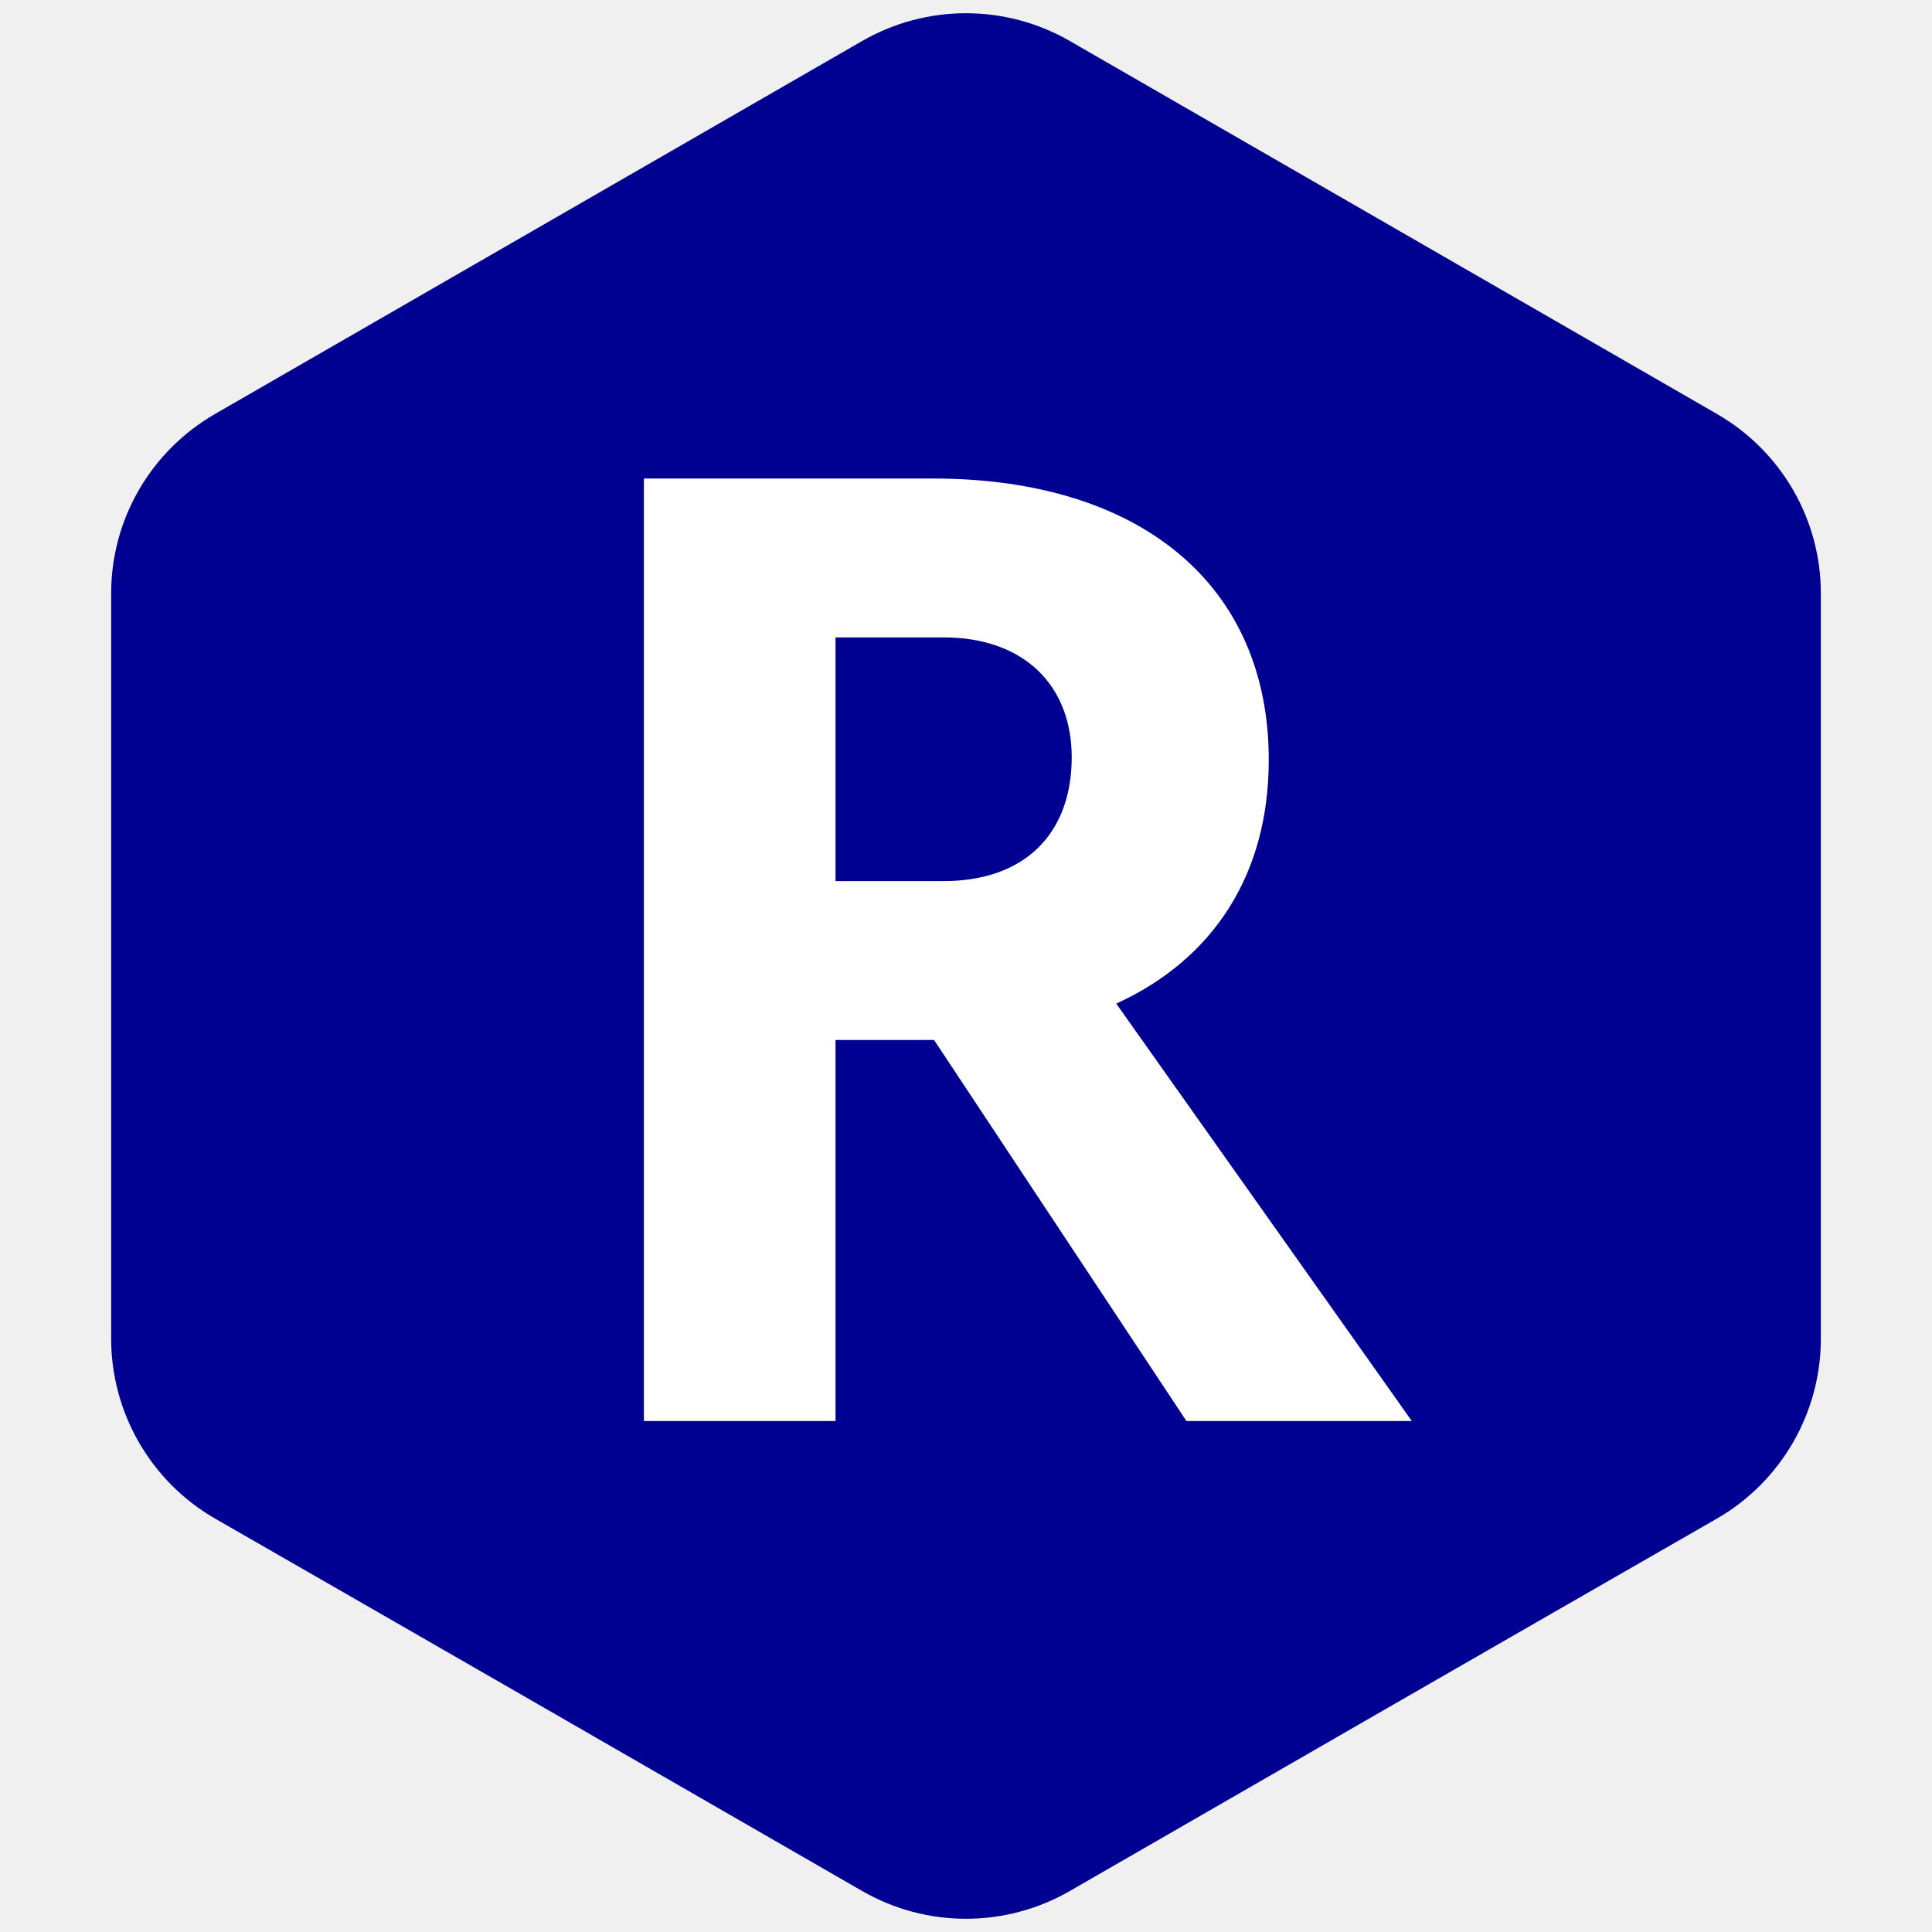
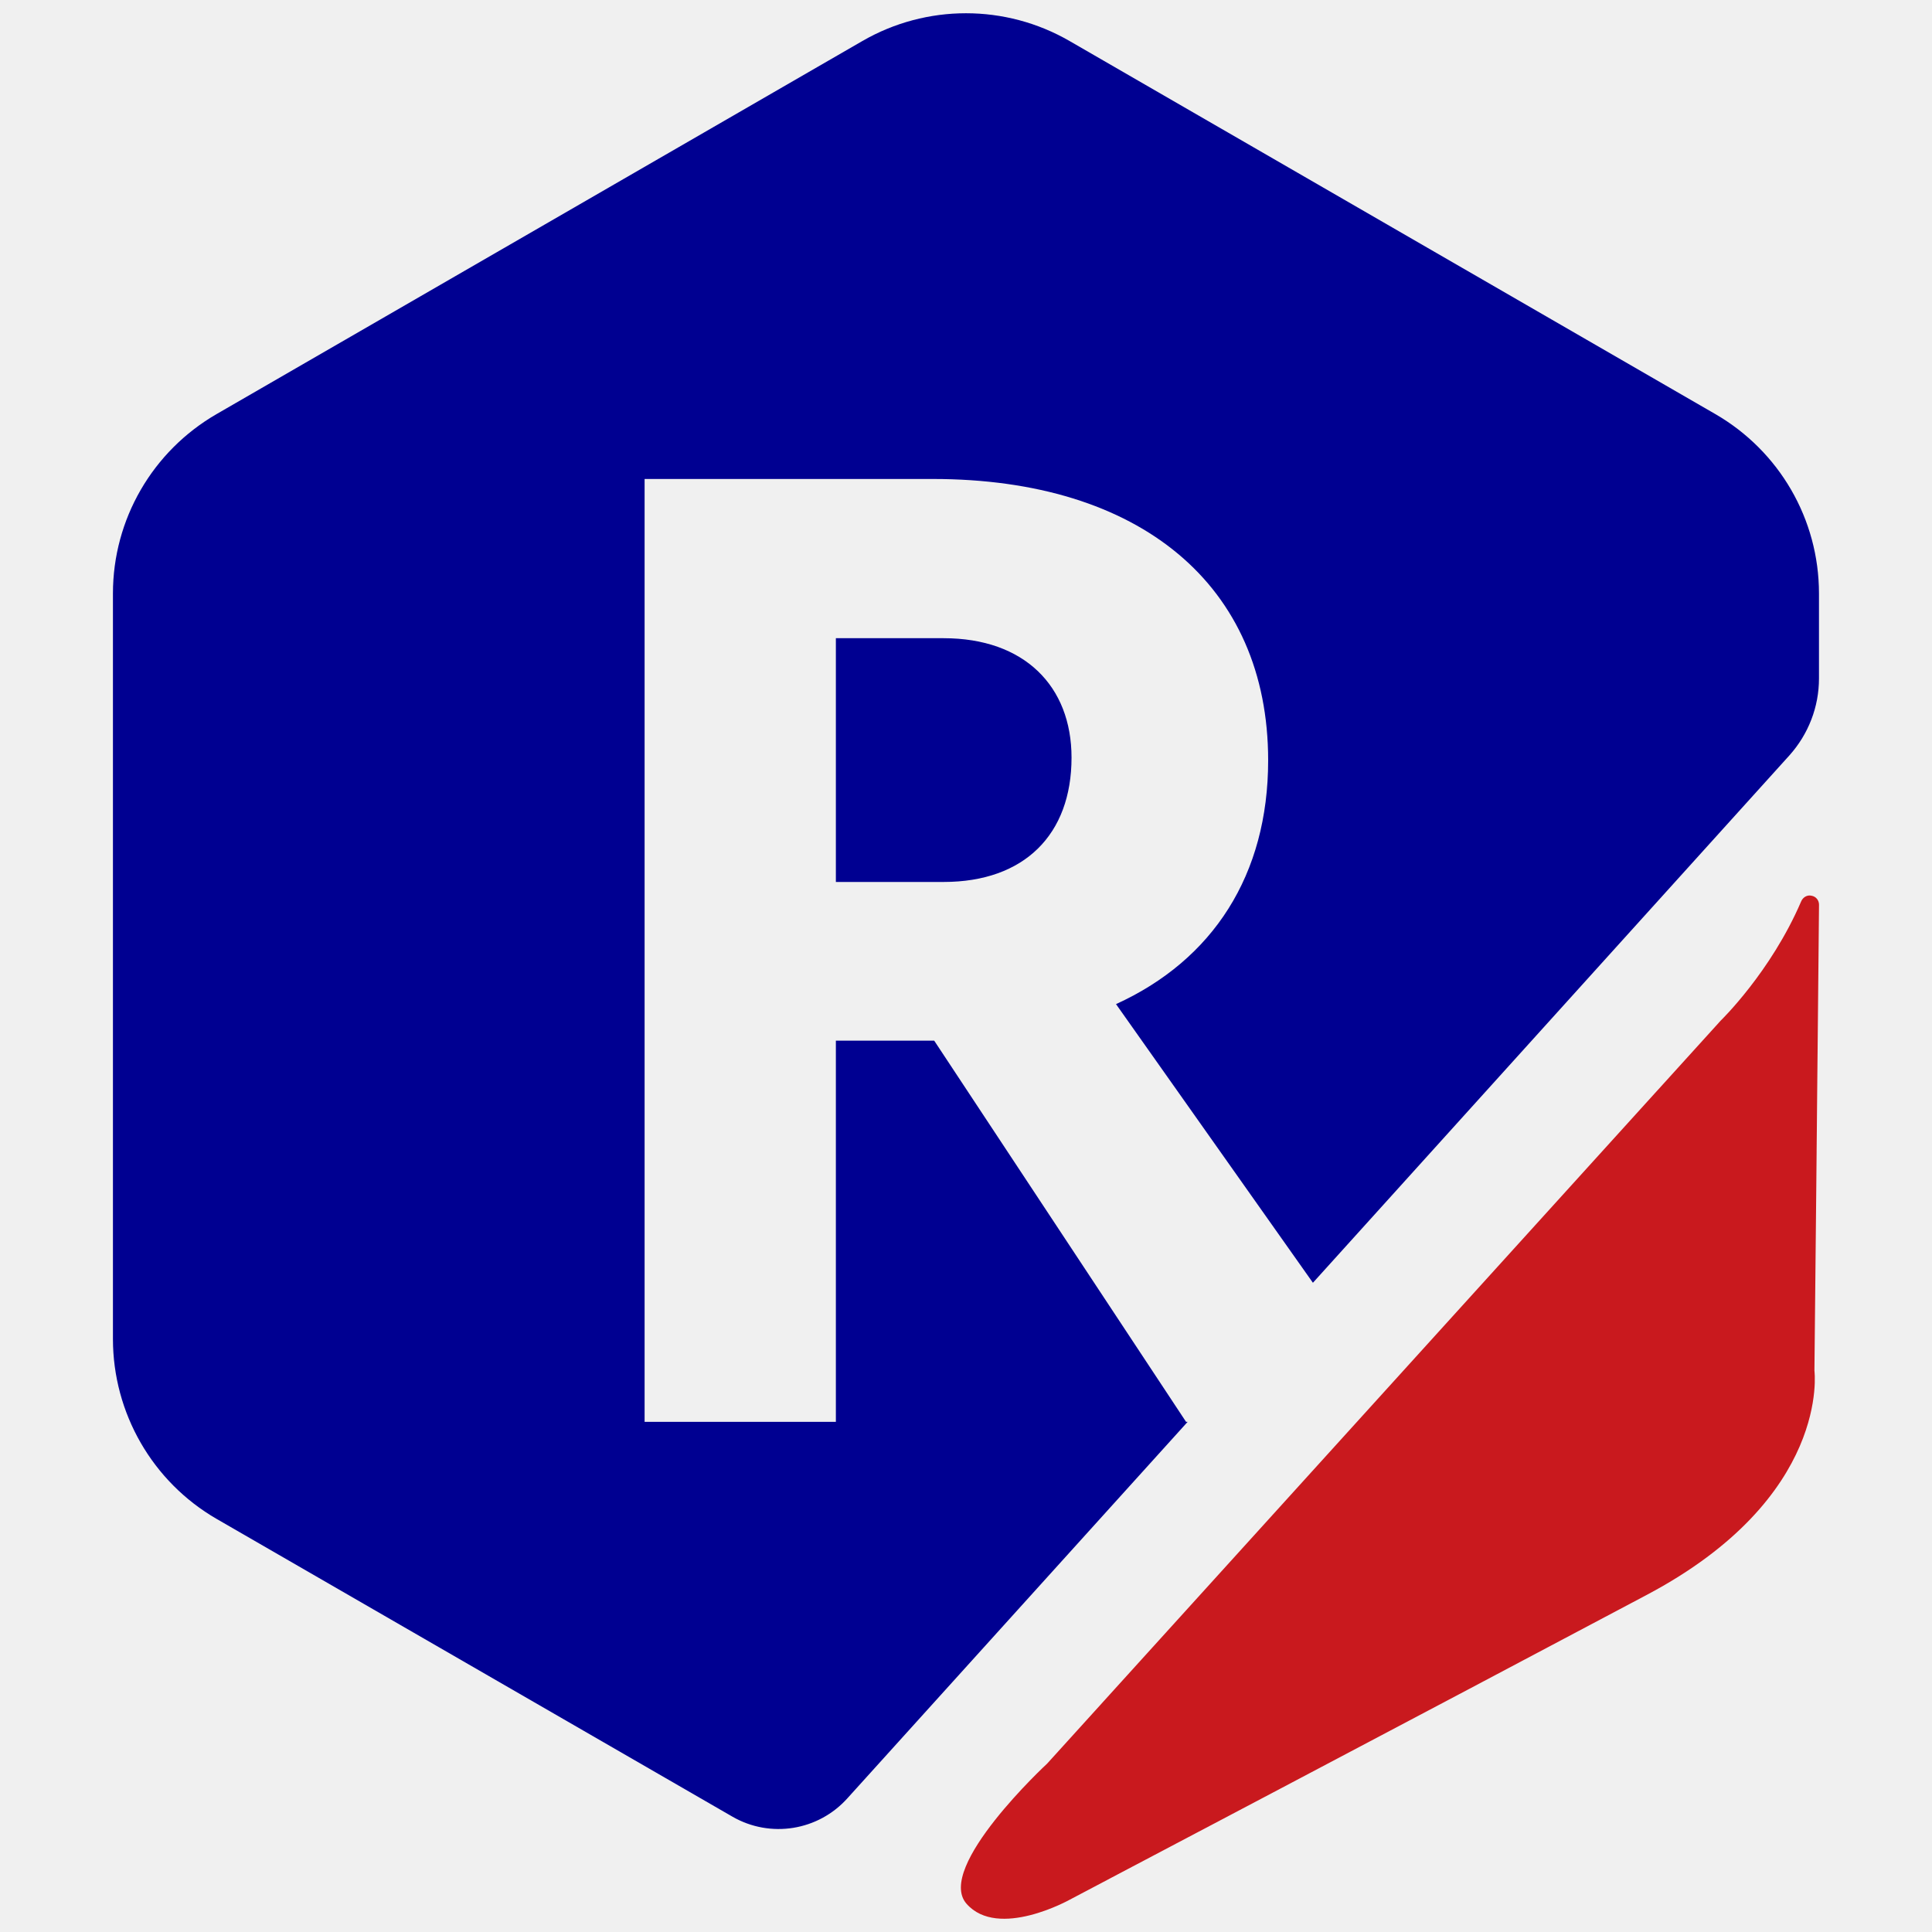
- <svg xmlns="http://www.w3.org/2000/svg" width="48" height="48" viewBox="0 0 365 365" fill="none" version="1.1">
-   <path fill-rule="evenodd" clip-rule="evenodd" d="M162.872 7.753c12.142-7.004 27.114-7.004 39.256 0 31.056 17.923 91.187 52.531 122.244 70.453C336.514 85.211 344 98.089 344 112.097v140.806c0 14.008-7.486 26.987-19.628 33.991-31.057 17.82-91.188 52.43-122.244 70.353-12.142 7.004-27.114 7.004-39.256 0-31.056-17.923-91.187-52.533-122.244-70.353C28.486 279.89 21 266.911 21 252.903V112.097c0-14.008 7.486-26.886 19.628-33.891 31.057-17.922 91.188-52.53 122.244-70.453Z" fill="#000091" id="path1" />
-   <path d="M121.645 268.465V90.402h54.565c39.266 0 63.489 20.096 63.489 53.165 0 21.622-10.454 37.647-28.812 46.042l55.84 78.856h-42.581l-47.681-71.988h-18.614v71.988zm56.605-148.047h-20.399v46.042h20.399c15.298 0 24.222-8.903 24.222-23.402 0-13.482-8.924-22.64-24.222-22.64z" fill="#fff" id="path2" />
+ <svg xmlns="http://www.w3.org/2000/svg" width="48" height="48" viewBox="0 0 48 48" fill="none" version="1.1" id="svg3">
+   <path fill-rule="evenodd" clip-rule="evenodd" d="m29.507 35.325-8.45 9.349c-.727.813-1.92 1.002-2.859.461L5.382 37.737c-1.593-.921-2.576-2.628-2.576-4.471V14.745c0-1.843.982-3.536 2.576-4.458L21.424 1.02c1.593-.921 3.558-.921 5.151 0l16.041 9.267c1.593.921 2.576 2.615 2.576 4.458v2.113c0 .705-.262 1.382-.736 1.911L32.619 31.87l-4.892-6.923c2.409-1.097 3.78-3.211 3.78-6.056 0-4.349-3.178-6.991-8.331-6.991h-7.161v23.425h4.752v-9.47h2.443l6.257 9.47zm-6.063-19.469c2.006 0 3.178 1.192 3.178 2.967 0 1.91-1.172 3.089-3.178 3.089h-2.677v-6.056z" fill="#000091" id="path1" stroke-width="1.651" />
+   <path fill-rule="evenodd" clip-rule="evenodd" d="M27.549 46.691c-.068-.737-.223-1.586-.572-1.992-.306-.346-.738-.564-1.141-.705.112-.11.18-.178.18-.178l1.344-1.485c2.67-1.402 6.881-3.628 10.2-5.383l-7.748 8.543c-.919.487-1.7.898-2.263 1.201zm13.603-13.705c.013-1.301.038-3.647.059-5.933l1.485-1.637c.446.347.976.592 1.561.701.302.063.604.083.901.069-.008.788-.016 1.609-.024 2.406zm-3.592 3.962 3.592-3.962c-.007.634-.011 1.027-.011 1.027l.012.18c-.025.051-.673 1.209-2.09 1.956-.472.252-.976.521-1.503.798z" fill="#fff" id="path2" stroke-width="1.651" />
+   <path fill-rule="evenodd" clip-rule="evenodd" d="M44.749 22.397c.04-.102.149-.17.258-.143.109.018.187.113.186.225-.031 3.51-.114 11.575-.114 11.575s.418 3.147-4.172 5.574c-5.204 2.763-14.325 7.567-14.325 7.567s-1.784 1-2.57.102c-.784-.899 2.003-3.48 2.003-3.48l16.735-18.46s1.244-1.203 1.998-2.959z" fill="#c9191e" id="path3" stroke-width="1.651" />
</svg>
